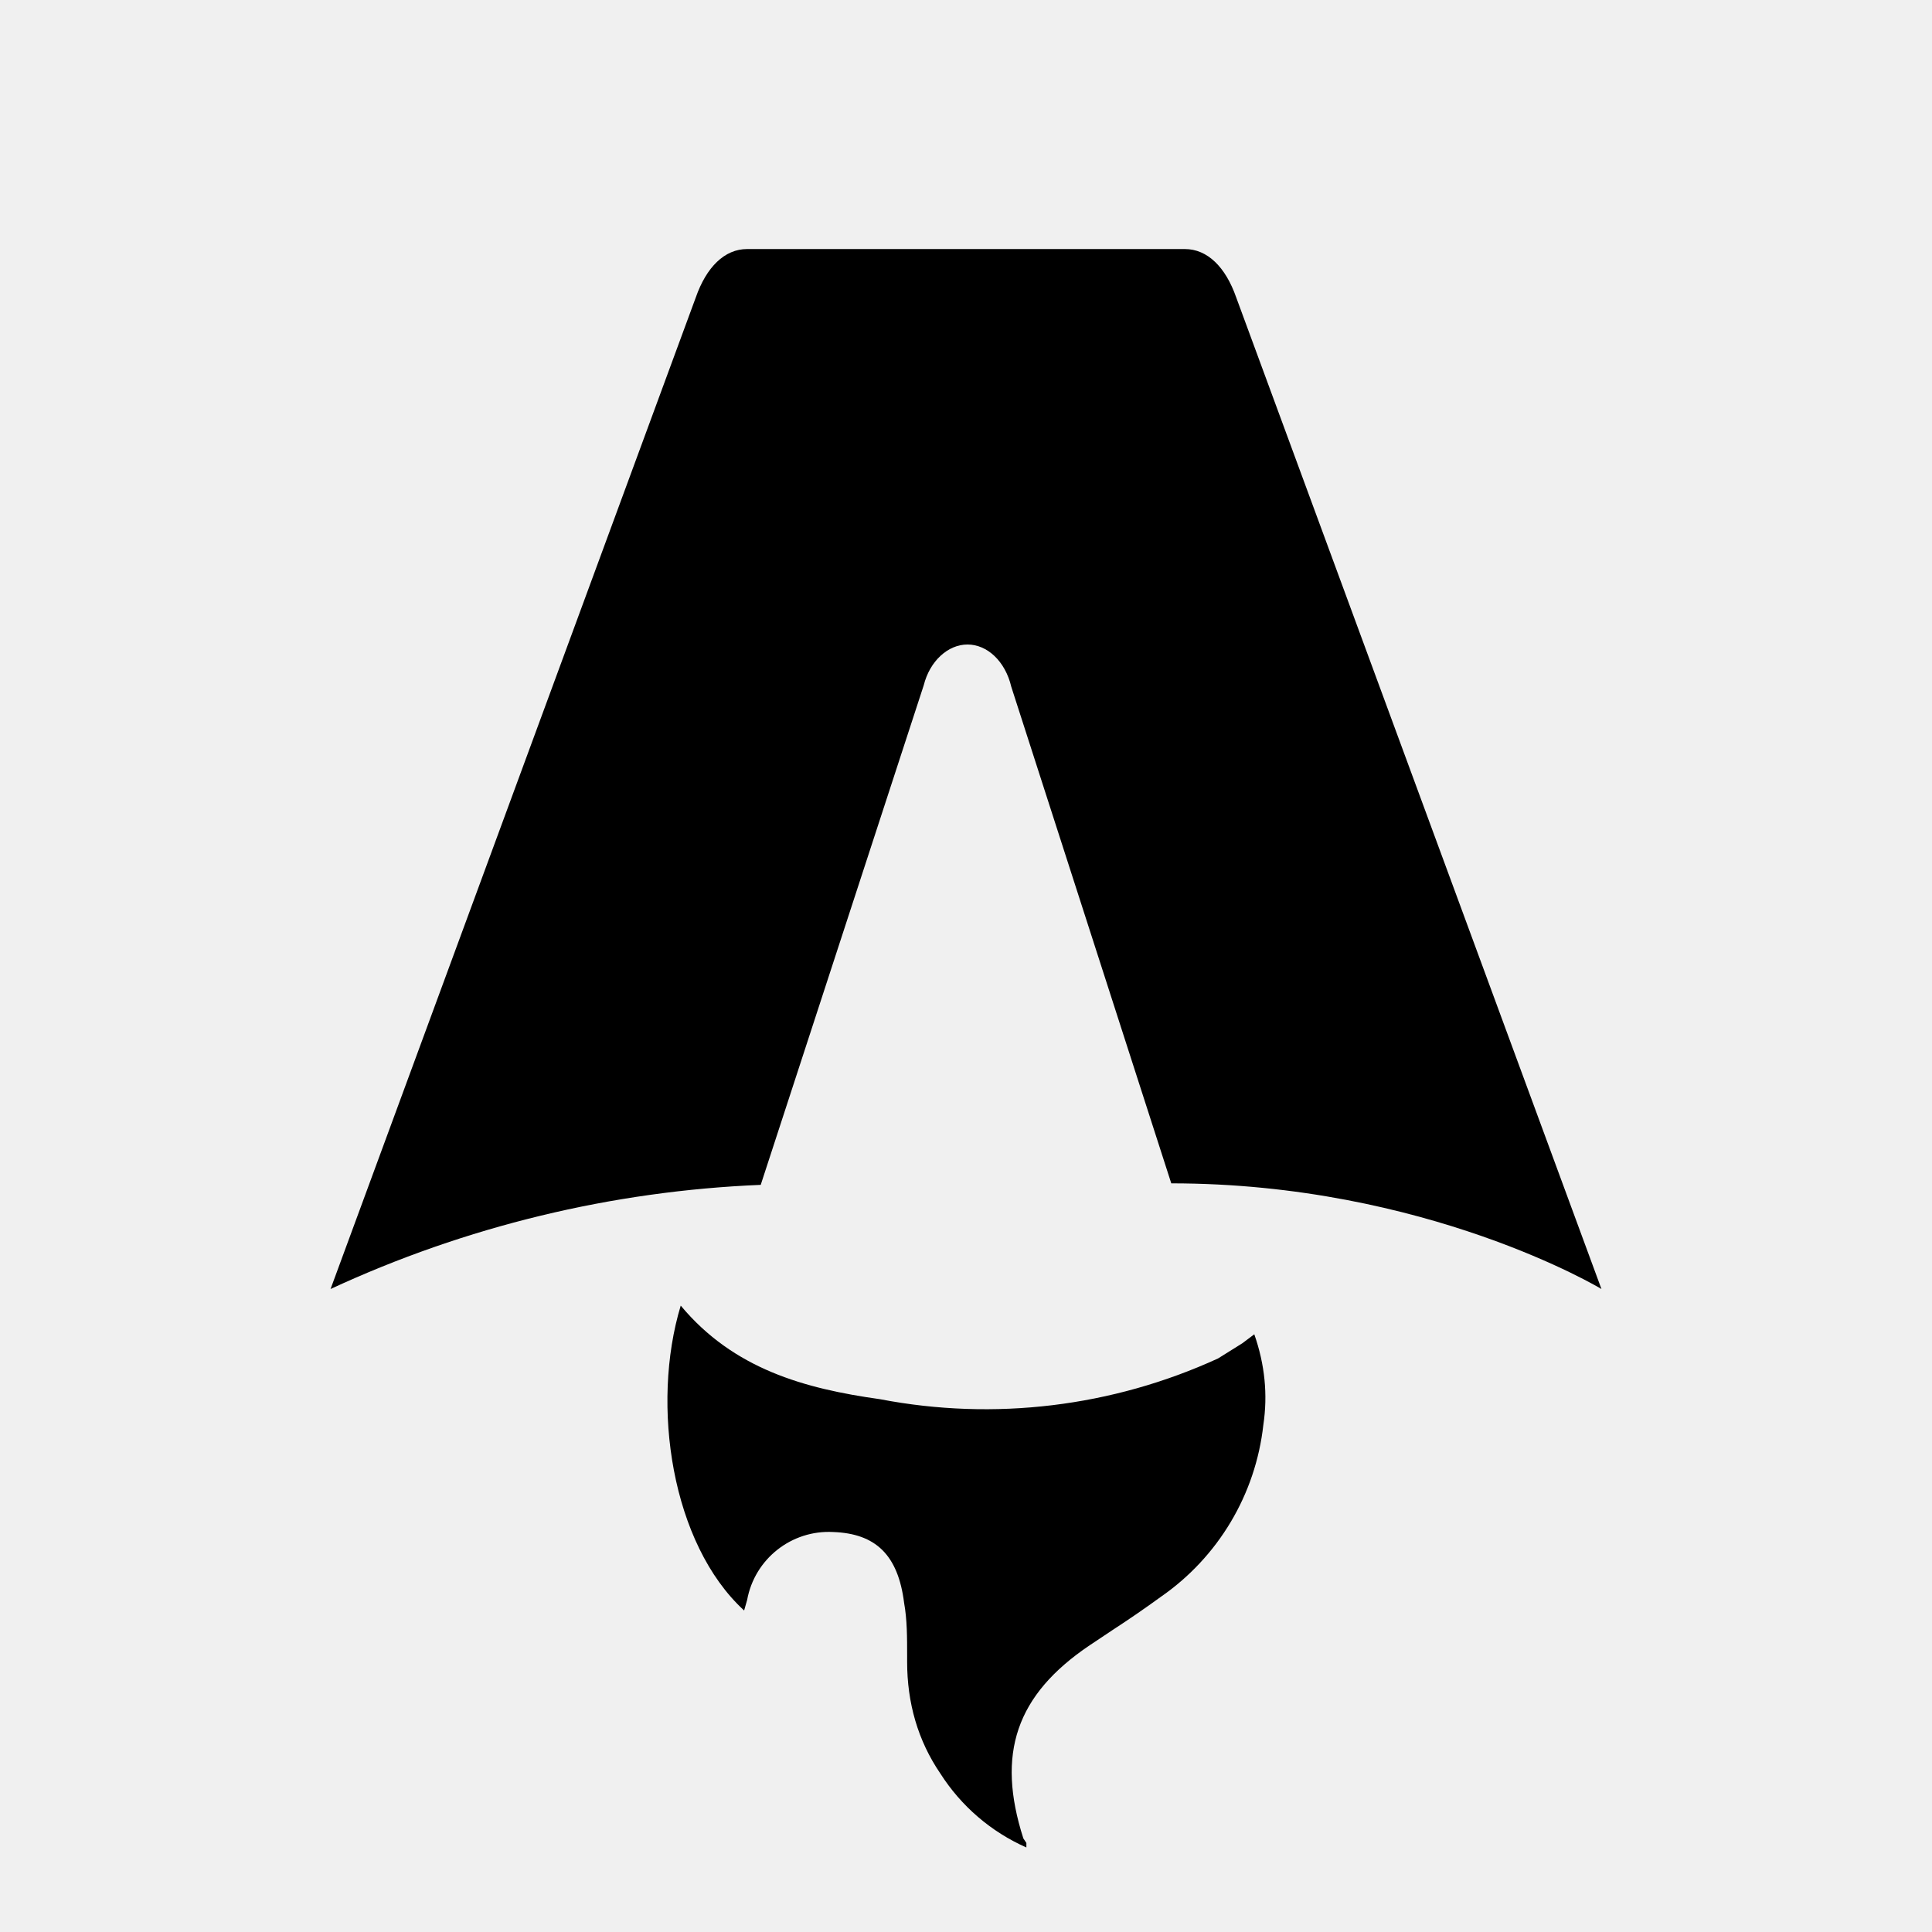
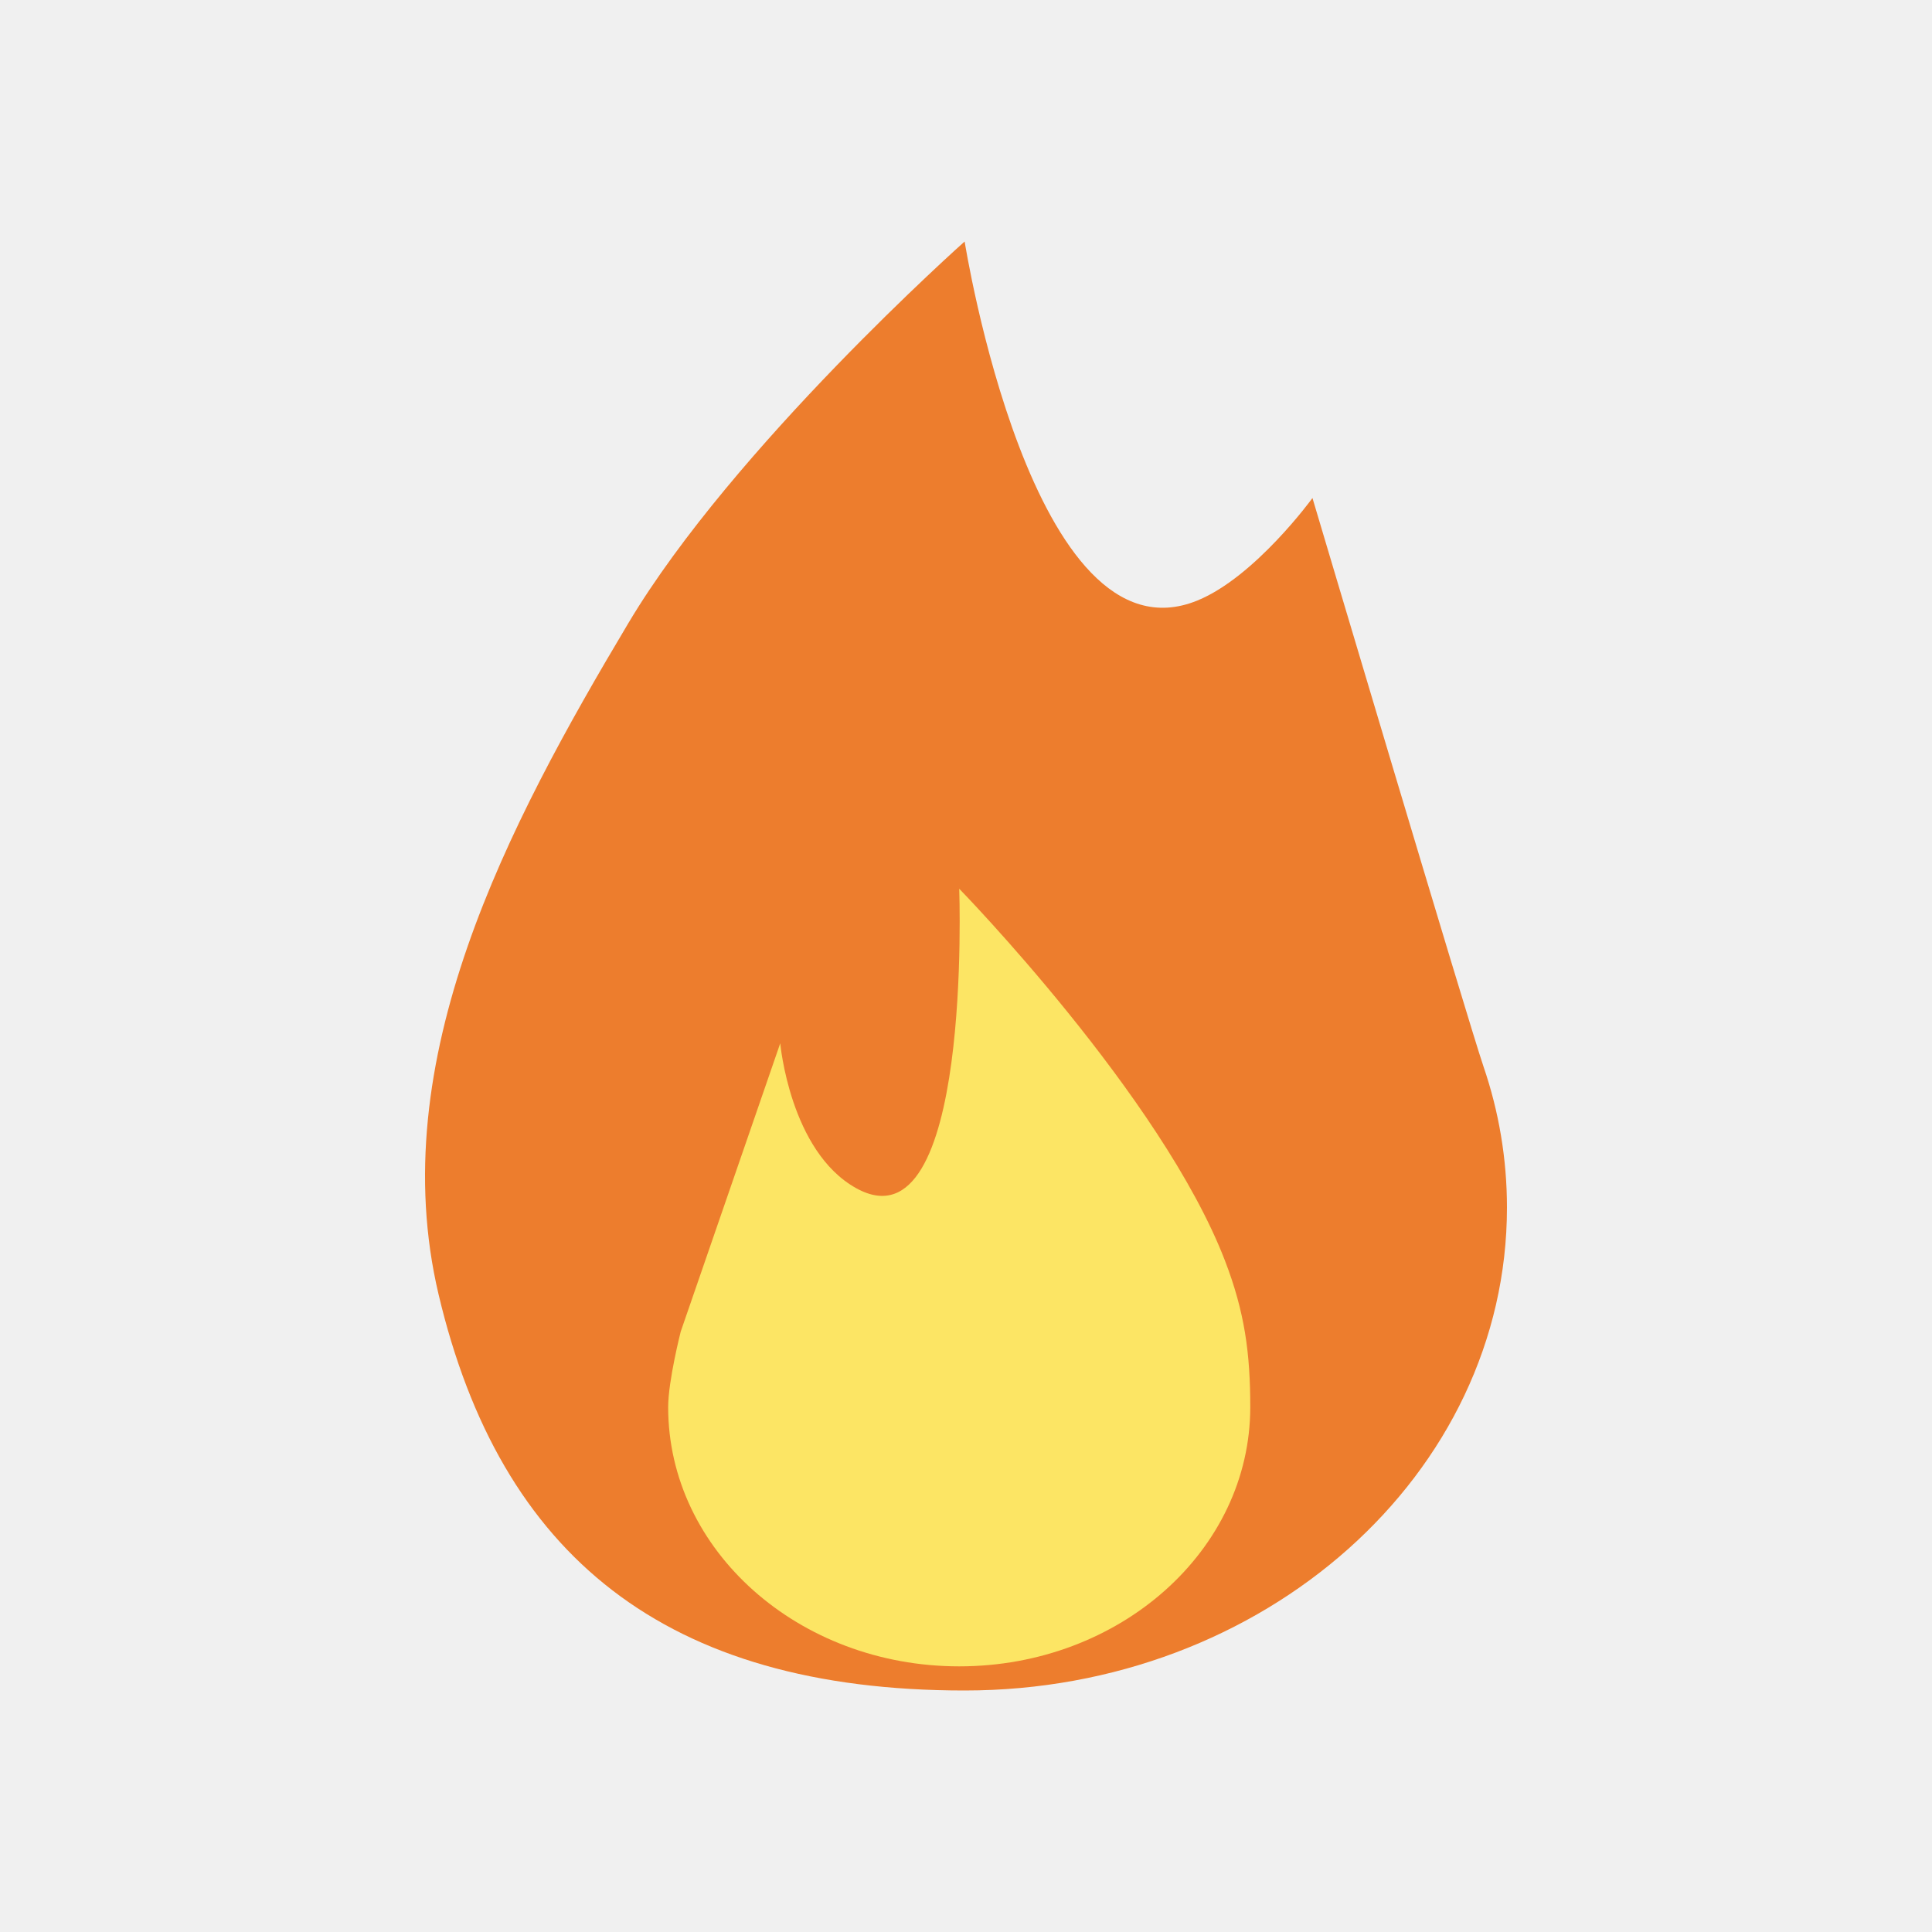
- <svg xmlns="http://www.w3.org/2000/svg" fill="none" viewBox="0 0 128 128">
-   <path d="M50.4 78.5a75.1 75.1 0 0 0-28.5 6.9l24.2-65.7c.7-2 1.9-3.2 3.4-3.2h29c1.5 0 2.7 1.2 3.4 3.2l24.2 65.7s-11.6-7-28.5-7L67 45.5c-.4-1.7-1.6-2.8-2.9-2.8-1.3 0-2.5 1.1-2.9 2.7L50.4 78.5Zm-1.1 28.2Zm-4.2-20.2c-2 6.6-.6 15.8 4.2 20.2a17.5 17.5 0 0 1 .2-.7 5.5 5.5 0 0 1 5.7-4.5c2.8.1 4.3 1.5 4.7 4.7.2 1.1.2 2.3.2 3.5v.4c0 2.7.7 5.2 2.2 7.4a13 13 0 0 0 5.7 4.9v-.3l-.2-.3c-1.8-5.6-.5-9.5 4.4-12.8l1.5-1a73 73 0 0 0 3.2-2.2 16 16 0 0 0 6.8-11.4c.3-2 .1-4-.6-6l-.8.6-1.6 1a37 37 0 0 1-22.4 2.7c-5-.7-9.7-2-13.2-6.2Z" />
-   <style>
-         path { fill: #000; }
-         @media (prefers-color-scheme: dark) {
-             path { fill: #FFF; }
-         }
-     </style>
+ <svg xmlns="http://www.w3.org/2000/svg" width="200" height="200" viewBox="0 0 200 200" fill="none">
+   <path d="M123.952 62.166C106.846 69.151 99.859 25 99.859 25C99.859 25 75.914 46.29 65.052 64.5C52.558 85.444 39.671 109.767 45.402 134C51.792 161.021 68.853 175 99.859 175C130.865 175 156 152.614 156 125C156 119.928 155.152 115.031 153.575 110.418C151.998 105.805 135.866 51.556 135.866 51.556C135.866 51.556 129.934 59.724 123.952 62.166Z" fill="#ed7d2d" />
+   <path d="M88.631 123C100.694 129.7 99.297 92 99.297 92C99.297 92 120.266 113.502 126.807 130.5C128.845 135.798 129.428 140.067 129.427 145.667C129.423 160.486 115.937 172.5 99.297 172.5C82.658 172.5 69.168 160.486 69.168 145.667C69.168 142.944 70.47 137.841 70.47 137.841L80.771 108C80.771 108 81.771 119.19 88.631 123Z" fill="#FCE564" />
</svg>
